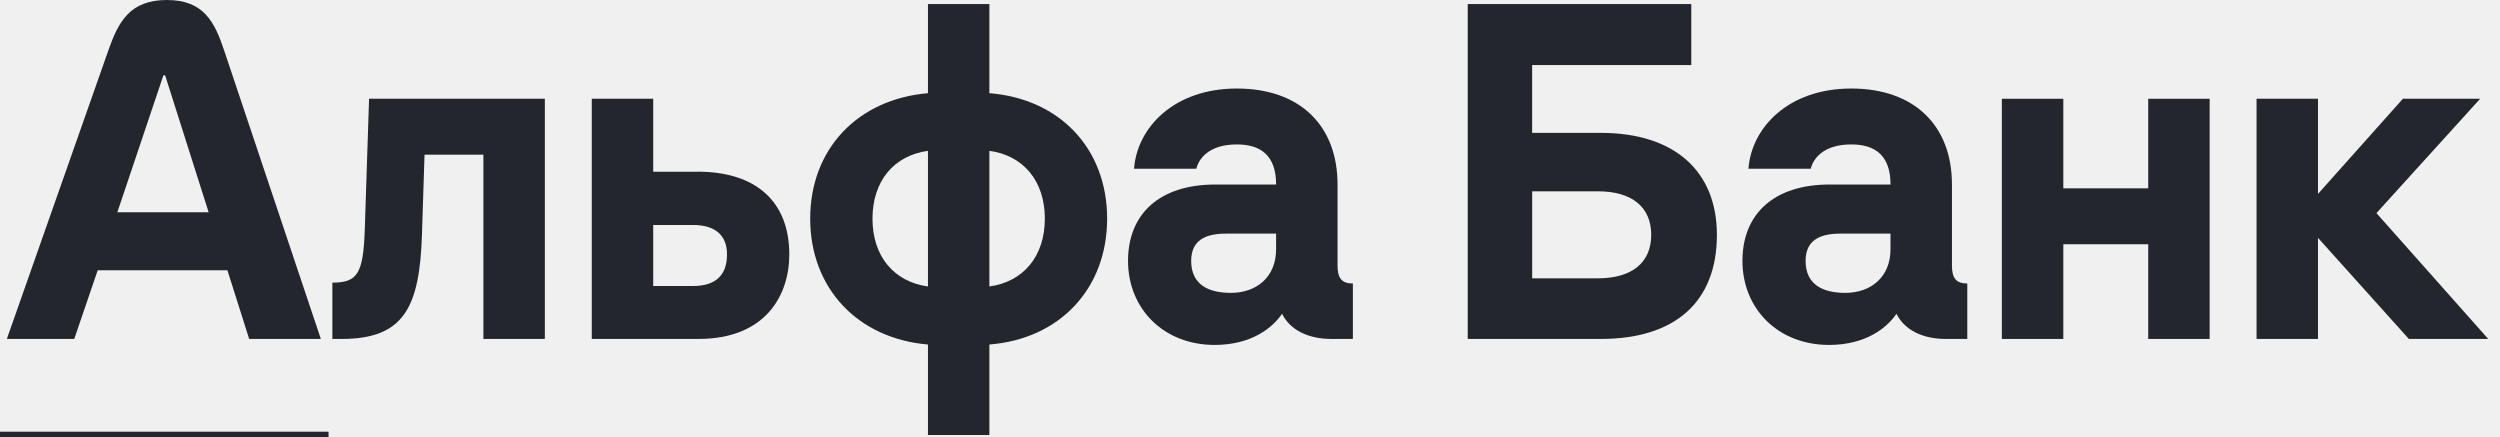
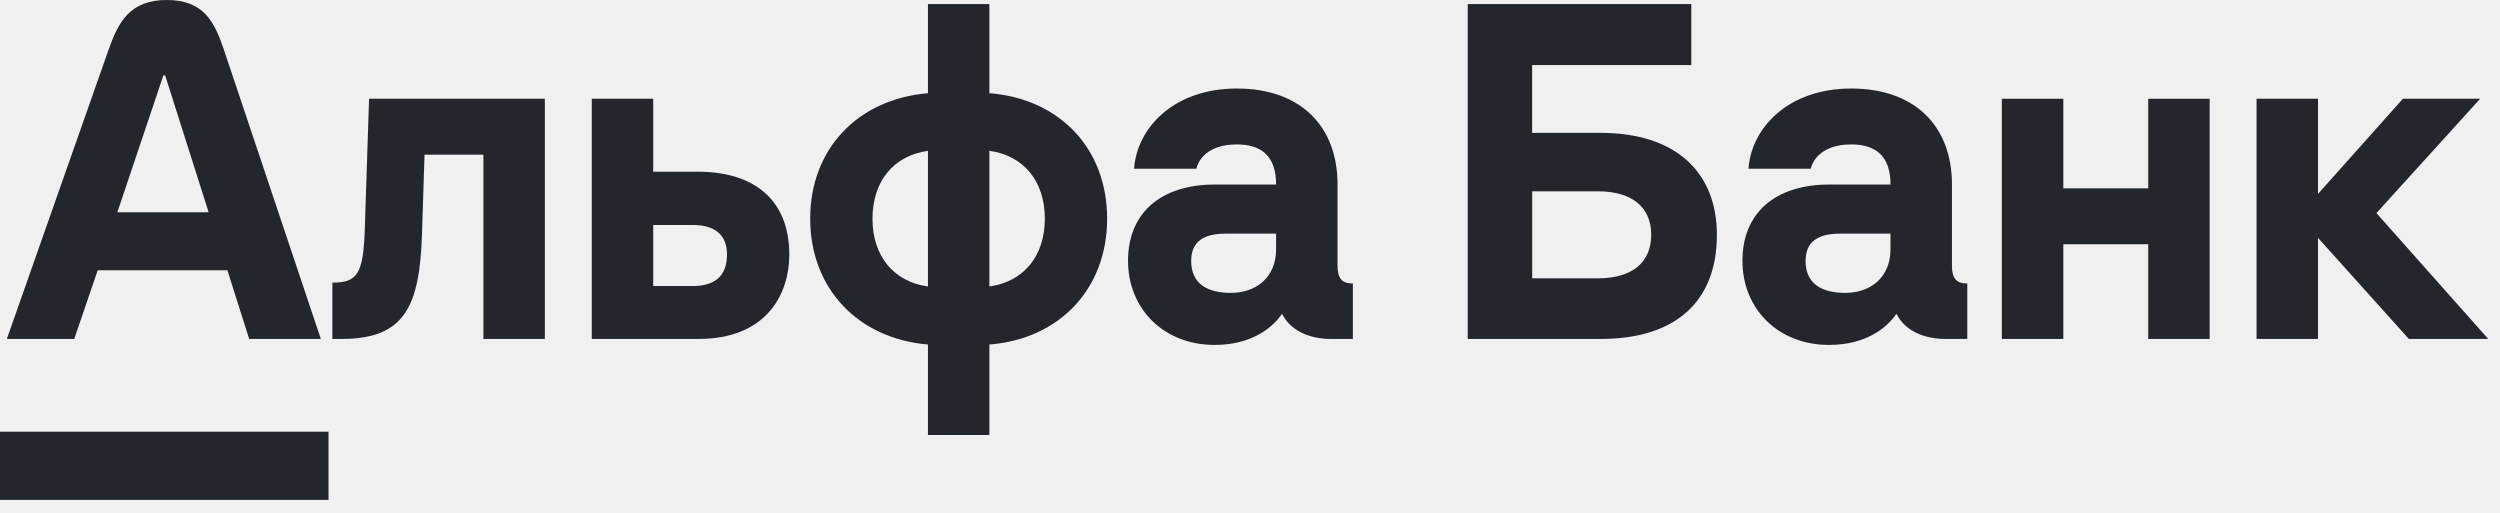
- <svg xmlns="http://www.w3.org/2000/svg" width="166" height="29" viewBox="0 0 166 29" fill="none">
+ <svg xmlns="http://www.w3.org/2000/svg" width="166" height="34" viewBox="0 0 166 34" fill="none">
  <g clip-path="url(#clip0_13208_23463)">
    <path d="M159.552 6.558L153.914 12.876V6.558H149.835V22.506H153.914V15.792L159.948 22.506H165.218L157.796 14.15L164.681 6.558H159.552Z" fill="#23262D" />
    <path d="M142.642 12.506H137.005V6.558H132.923V22.506H137.005V16.218H142.642V22.506H146.721V6.558H142.642V12.506Z" fill="#23262D" />
    <mask id="mask0_13208_23463" style="mask-type:luminance" maskUnits="userSpaceOnUse" x="0" y="0" width="166" height="34">
      <path d="M165.218 0H0V33.198H165.218V0Z" fill="white" />
    </mask>
    <g mask="url(#mask0_13208_23463)">
      <path d="M24.223 15.198C24.125 18.173 23.742 18.767 22.069 18.767V22.506H22.692C26.862 22.506 27.864 20.352 28.019 15.565L28.189 10.268H32.098V22.506H36.178V6.558H24.506L24.223 15.198Z" fill="#23262D" />
      <path d="M46.318 11.402H43.373V6.558H39.293V22.506H46.375C50.824 22.506 52.409 19.617 52.409 16.896C52.409 13.383 50.198 11.399 46.318 11.399M46.008 18.991H43.373V14.939H46.008C47.425 14.939 48.273 15.563 48.273 16.894C48.273 18.338 47.452 18.991 46.008 18.991Z" fill="#23262D" />
      <path d="M65.695 6.188V0.268H61.616V6.188C56.942 6.585 53.797 9.9 53.797 14.517C53.797 19.134 56.942 22.479 61.616 22.876V28.883H65.695V22.876C70.369 22.508 73.514 19.164 73.514 14.517C73.514 9.871 70.369 6.556 65.695 6.188ZM61.616 19.023C59.35 18.71 57.933 17.012 57.933 14.52C57.933 12.027 59.35 10.327 61.616 10.016V19.025V19.023ZM65.695 19.023V10.014C67.96 10.325 69.378 12.025 69.378 14.517C69.378 17.009 67.96 18.71 65.695 19.021" fill="#23262D" />
      <path d="M88.813 17.606V12.252C88.813 8.343 86.321 5.878 82.128 5.878C77.936 5.878 75.5 8.485 75.301 11.204H79.437C79.577 10.61 80.201 9.59 82.128 9.59C83.716 9.59 84.734 10.327 84.734 12.252H80.682C77.056 12.252 74.901 14.15 74.901 17.322C74.901 20.495 77.257 22.903 80.652 22.903C83.142 22.903 84.525 21.726 85.128 20.835C85.666 21.912 86.856 22.506 88.414 22.506H89.831V18.823C89.094 18.823 88.811 18.483 88.811 17.606M84.732 16.558C84.732 18.399 83.428 19.447 81.729 19.447C80.255 19.447 79.094 18.91 79.094 17.322C79.094 15.735 80.369 15.51 81.473 15.51H84.732V16.558Z" fill="#23262D" />
      <path d="M106.294 8.823H101.734V4.32H112.301V0.268H97.457V22.506H106.297C111.197 22.506 114.002 20.071 114.002 15.594C114.002 11.374 111.197 8.823 106.297 8.823M106.099 18.483H101.737V12.703H106.099C108.365 12.703 109.641 13.751 109.641 15.592C109.641 17.433 108.367 18.481 106.099 18.481" fill="#23262D" />
      <path d="M129.61 17.606V12.252C129.61 8.343 127.118 5.878 122.925 5.878C118.732 5.878 116.297 8.485 116.097 11.204H120.233C120.374 10.61 120.998 9.59 122.925 9.59C124.512 9.59 125.531 10.327 125.531 12.252H121.478C117.852 12.252 115.698 14.15 115.698 17.322C115.698 20.495 118.054 22.903 121.449 22.903C123.939 22.903 125.322 21.726 125.925 20.835C126.463 21.912 127.653 22.506 129.211 22.506H130.628V18.823C129.891 18.823 129.608 18.483 129.608 17.606M125.528 16.558C125.528 18.399 124.224 19.447 122.526 19.447C121.052 19.447 119.891 18.91 119.891 17.322C119.891 15.735 121.165 15.51 122.27 15.51H125.528V16.558Z" fill="#23262D" />
      <path d="M21.815 28.665H0V33.198H21.815V28.665Z" fill="#23262D" />
      <path d="M14.873 3.32C14.25 1.465 13.533 0 11.077 0C8.622 0 7.857 1.458 7.204 3.32L0.454 22.506H4.93L6.488 17.946H15.1L16.545 22.506H21.304L14.873 3.32ZM7.792 14.093L10.851 5H10.964L13.853 14.093H7.789H7.792Z" fill="#23262D" />
    </g>
  </g>
  <defs>
    <clipPath id="clip0_13208_23463">
      <rect width="165.218" height="33.198" fill="white" />
    </clipPath>
  </defs>
</svg>
